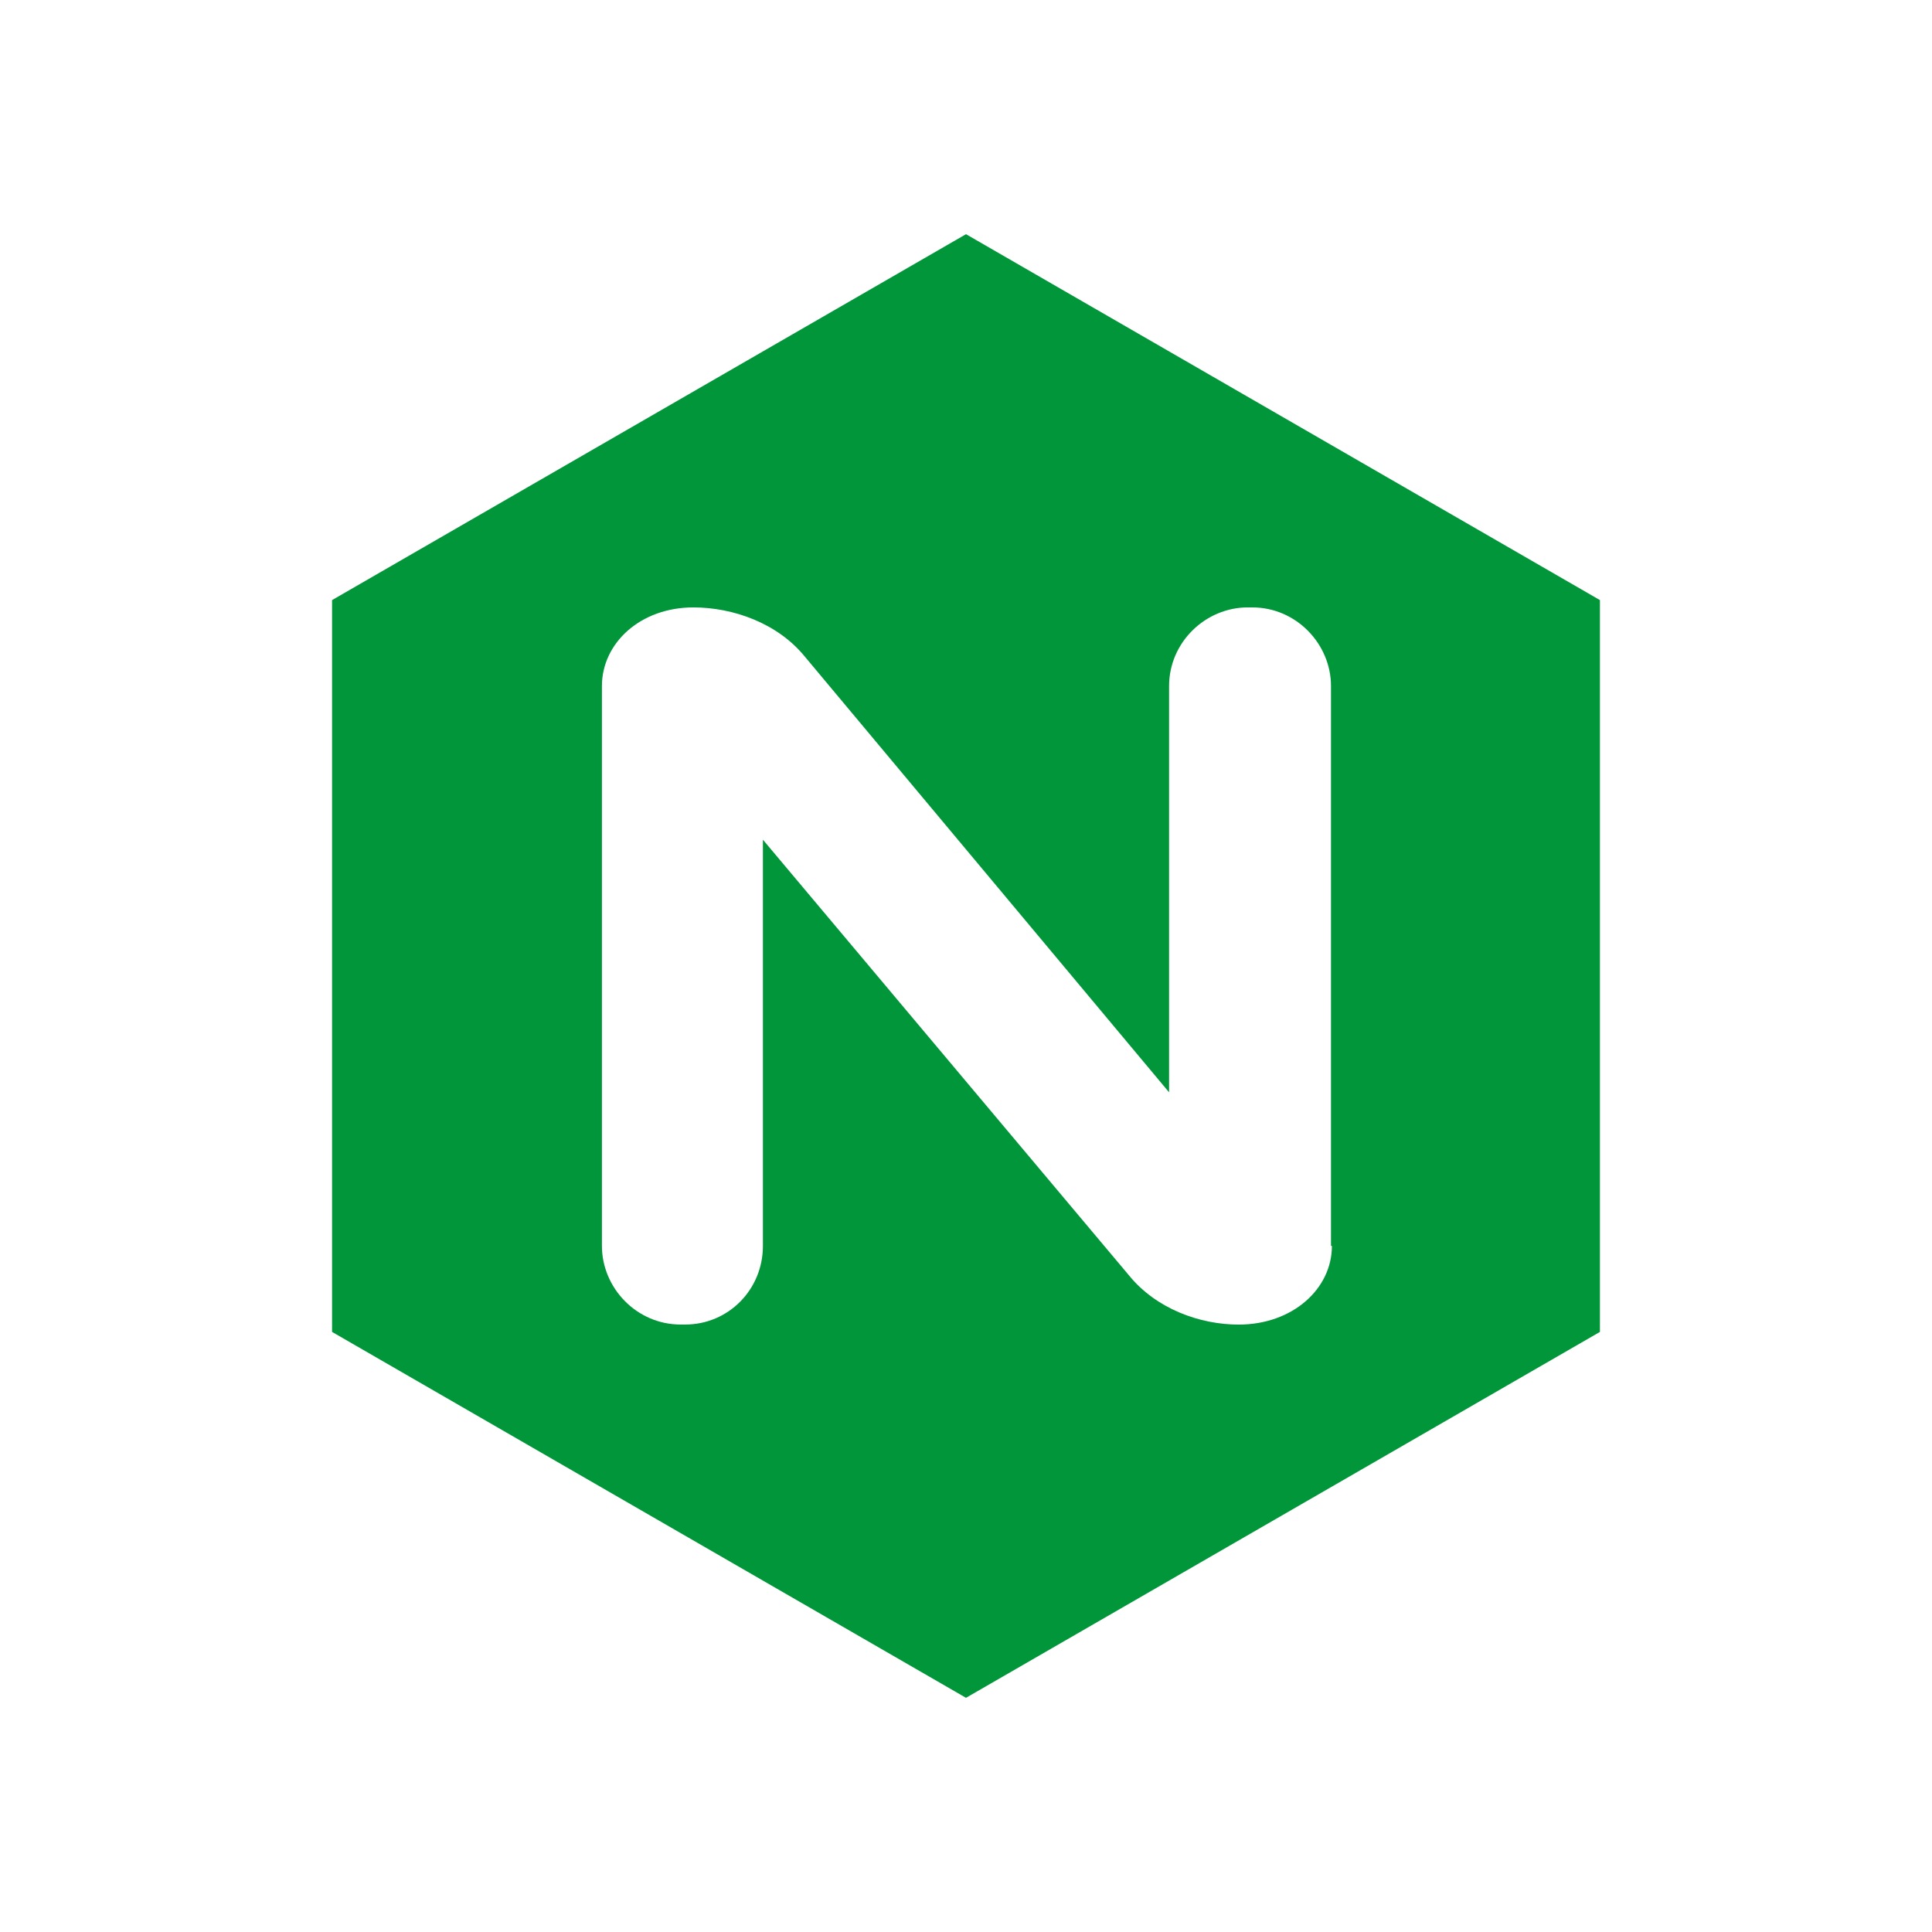
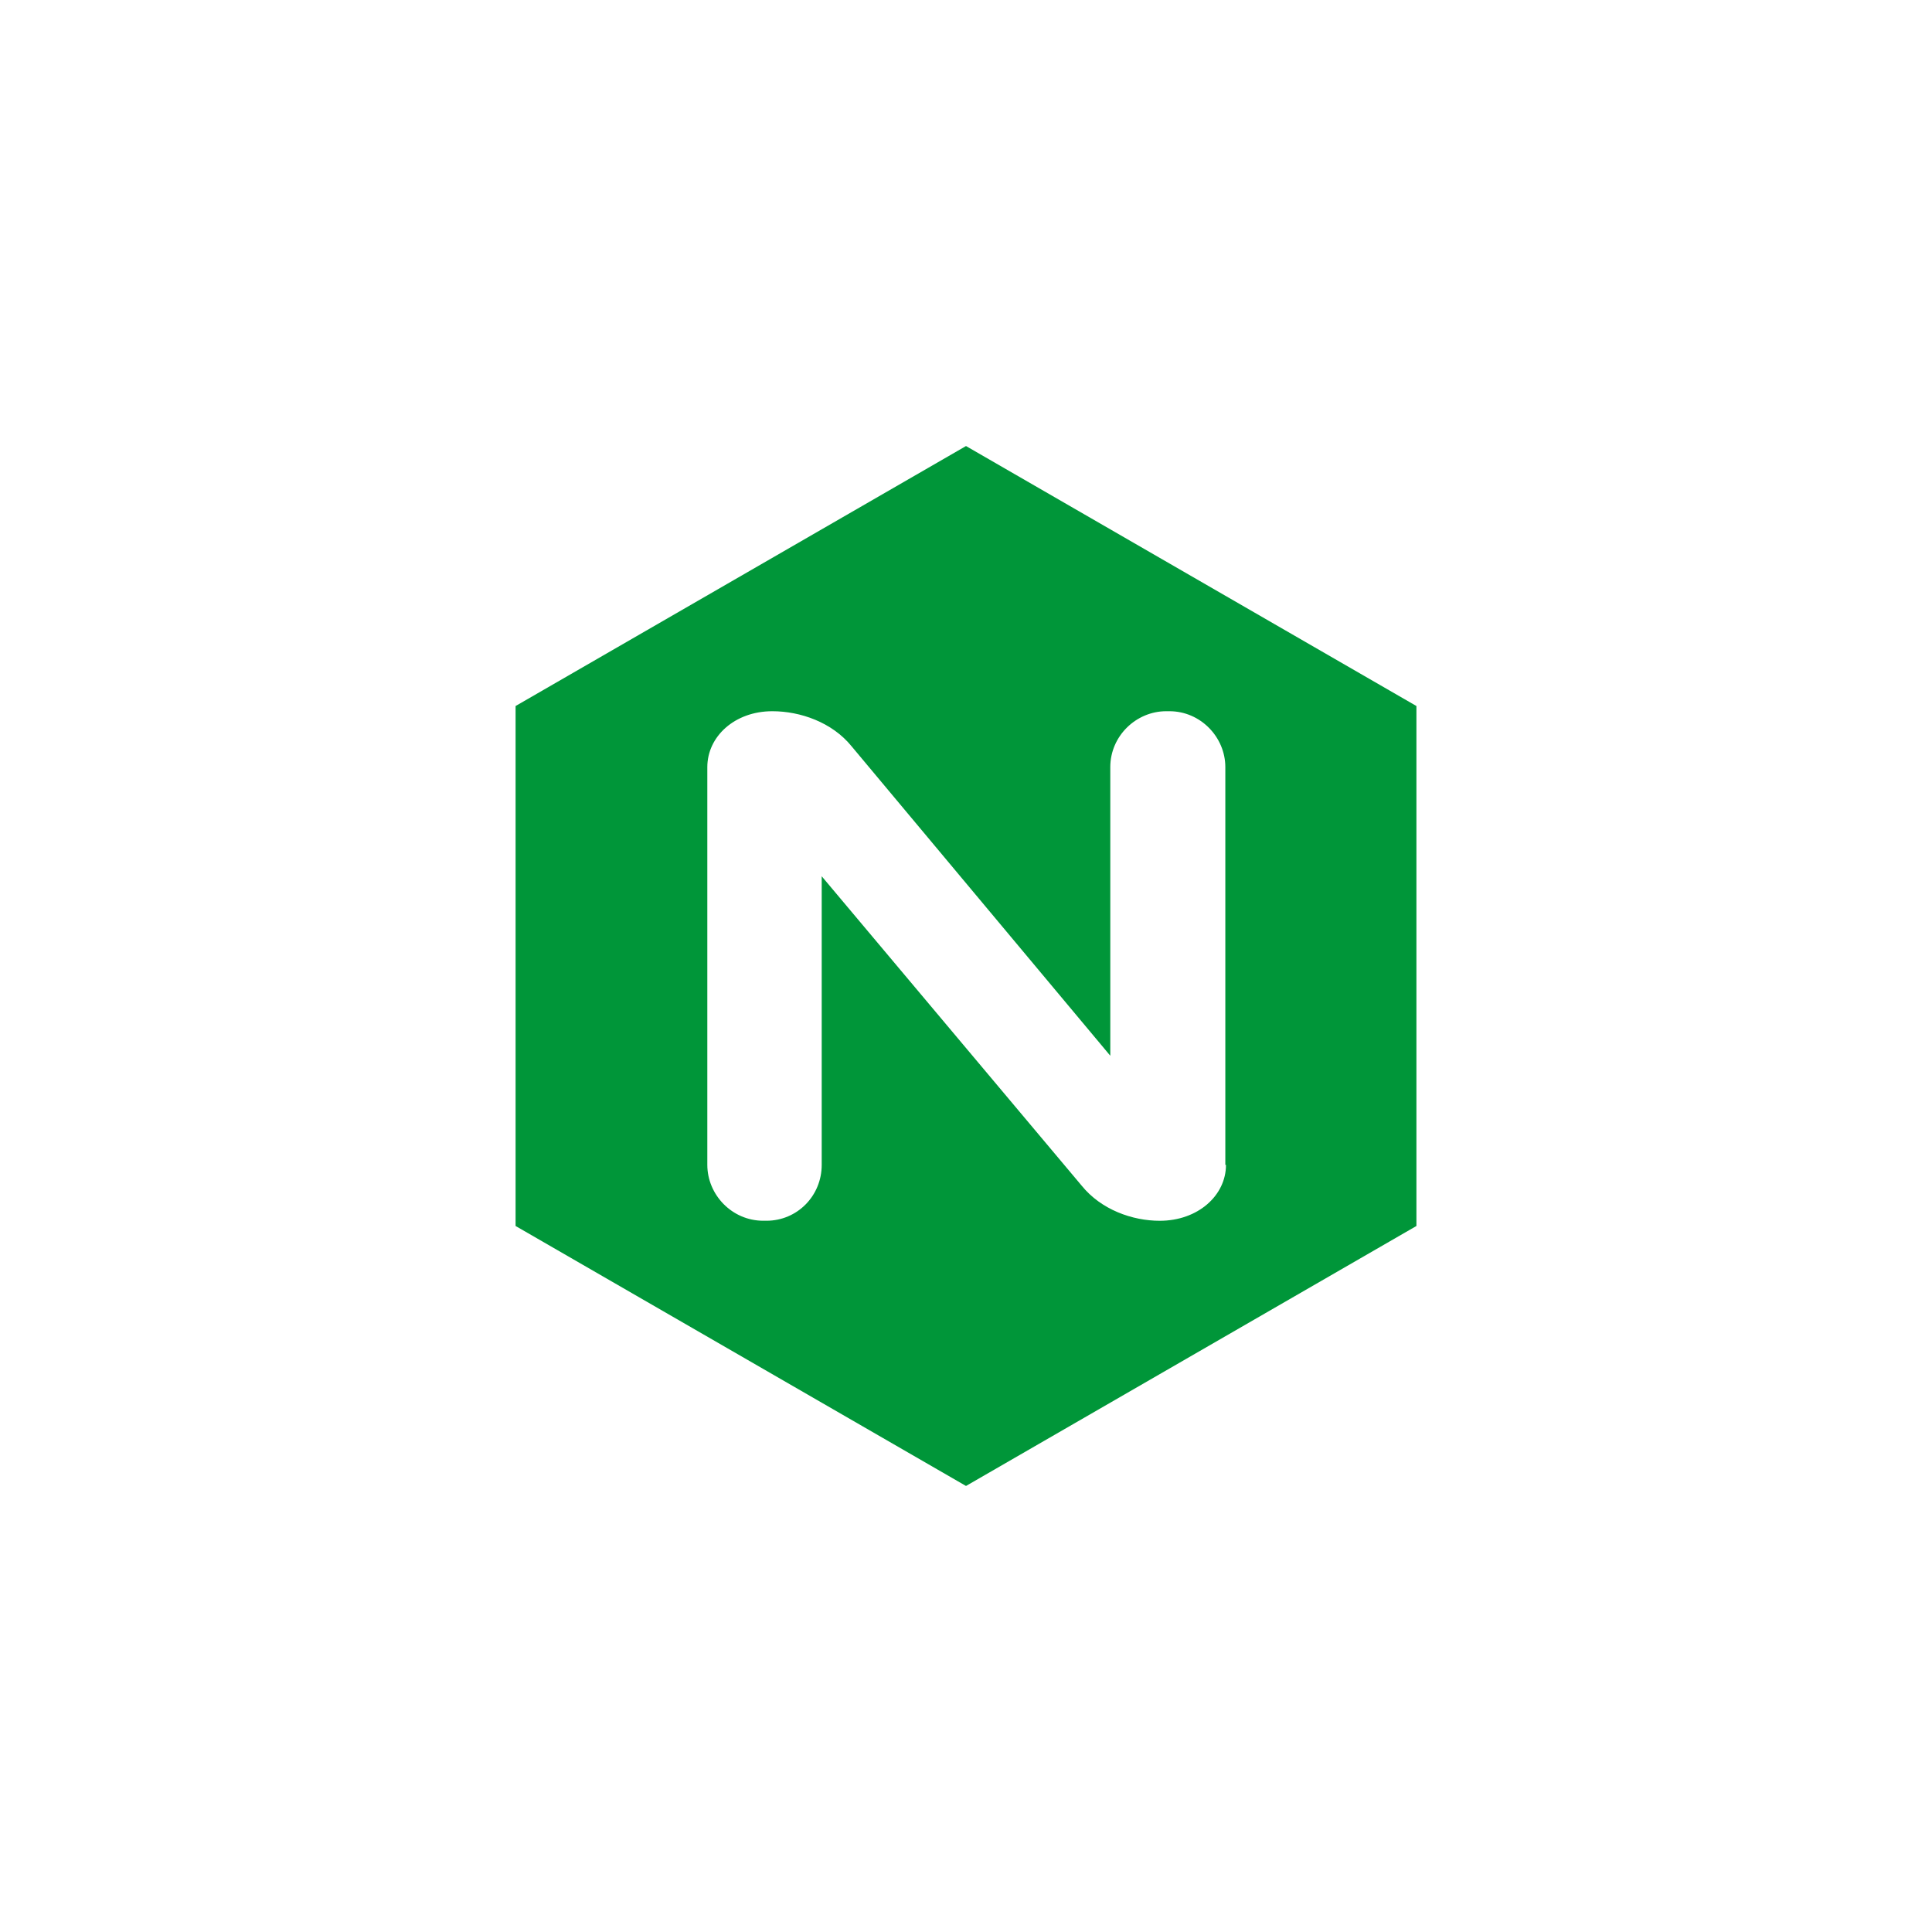
- <svg xmlns="http://www.w3.org/2000/svg" width="48" height="48" viewBox="-3.84 -3.84 31.68 31.68">
+ <svg xmlns="http://www.w3.org/2000/svg" width="48" height="48" viewBox="-10.294 -10.294 44.588 44.588">
  <style>
        @keyframes popup {
            0% {
                opacity: 0;
                transform: scale(0);
            }
-             50% {
-                 transform: scale(1.2);
-             }
-             70% {
-                 transform: scale(0.9);
-             }
-             85% {
-                 transform: scale(1.05);
-             }
            100% {
                opacity: 1;
                transform: scale(1);
            }
        }
-         @keyframes float {
-             0%, 100% {
-                 filter: drop-shadow(0 0 8px rgba(0, 150, 57, 0.3));
-             }
-             25% {
-                 filter: drop-shadow(0 0 12px rgba(0, 150, 57, 0.5));
-             }
-             50% {
-                 filter: drop-shadow(0 0 15px rgba(0, 150, 57, 0.6));
-             }
-             75% {
-                 filter: drop-shadow(0 0 12px rgba(0, 150, 57, 0.5));
-             }
+         @keyframes shake {
+             0%, 100% { transform: translate(0, 0) rotate(0deg); }
+             10% { transform: translate(-2px, -2px) rotate(-1deg); }
+             20% { transform: translate(2px, 2px) rotate(1deg); }
+             30% { transform: translate(-2px, 2px) rotate(-1deg); }
+             40% { transform: translate(2px, -2px) rotate(1deg); }
+             50% { transform: translate(-1px, 1px) rotate(-0.5deg); }
+             60% { transform: translate(1px, -1px) rotate(0.5deg); }
+             70% { transform: translate(-2px, 0) rotate(-1deg); }
+             80% { transform: translate(2px, 0) rotate(1deg); }
+             90% { transform: translate(-1px, -1px) rotate(-0.5deg); }
        }
        #nginx-logo {
-             animation: popup 0.6s cubic-bezier(0.68, -0.55, 0.265, 1.55) forwards, float 3s ease-in-out 0.6s infinite;
-             transform-origin: center;
+             animation: popup 0.6s cubic-bezier(0.68, -0.55, 0.265, 1.55) forwards;
+         }
+         #nginx-logo:hover {
+             animation: shake 0.5s ease-in-out infinite;
        }
    </style>
  <g id="nginx-logo">
-     <path d="M12 0L1.605 6v12L12 24l10.395-6V6L12 0zm6 16.59c0 .705-.646 1.29-1.529 1.29-.631 0-1.351-.255-1.801-.81l-6-7.141v6.66c0 .721-.57 1.29-1.274 1.29H7.32c-.721 0-1.29-.6-1.29-1.29V7.41c0-.705.63-1.29 1.5-1.29.646 0 1.38.255 1.83.81l5.97 7.141V7.41c0-.721.6-1.29 1.29-1.29h.075c.72 0 1.29.6 1.29 1.29v9.18H18z" fill="#009639" />
+     <path fill="#009639" d="M12 0L1.605 6v12L12 24l10.395-6V6L12 0zm6 16.59c0 .705-.646 1.29-1.529 1.29-.631 0-1.351-.255-1.801-.81l-6-7.141v6.66c0 .721-.57 1.29-1.274 1.29H7.32c-.721 0-1.29-.6-1.29-1.29V7.41c0-.705.63-1.29 1.5-1.29.646 0 1.38.255 1.83.81l5.97 7.141V7.41c0-.721.6-1.29 1.29-1.29h.075c.72 0 1.29.6 1.29 1.29v9.18H18z" />
  </g>
</svg>
